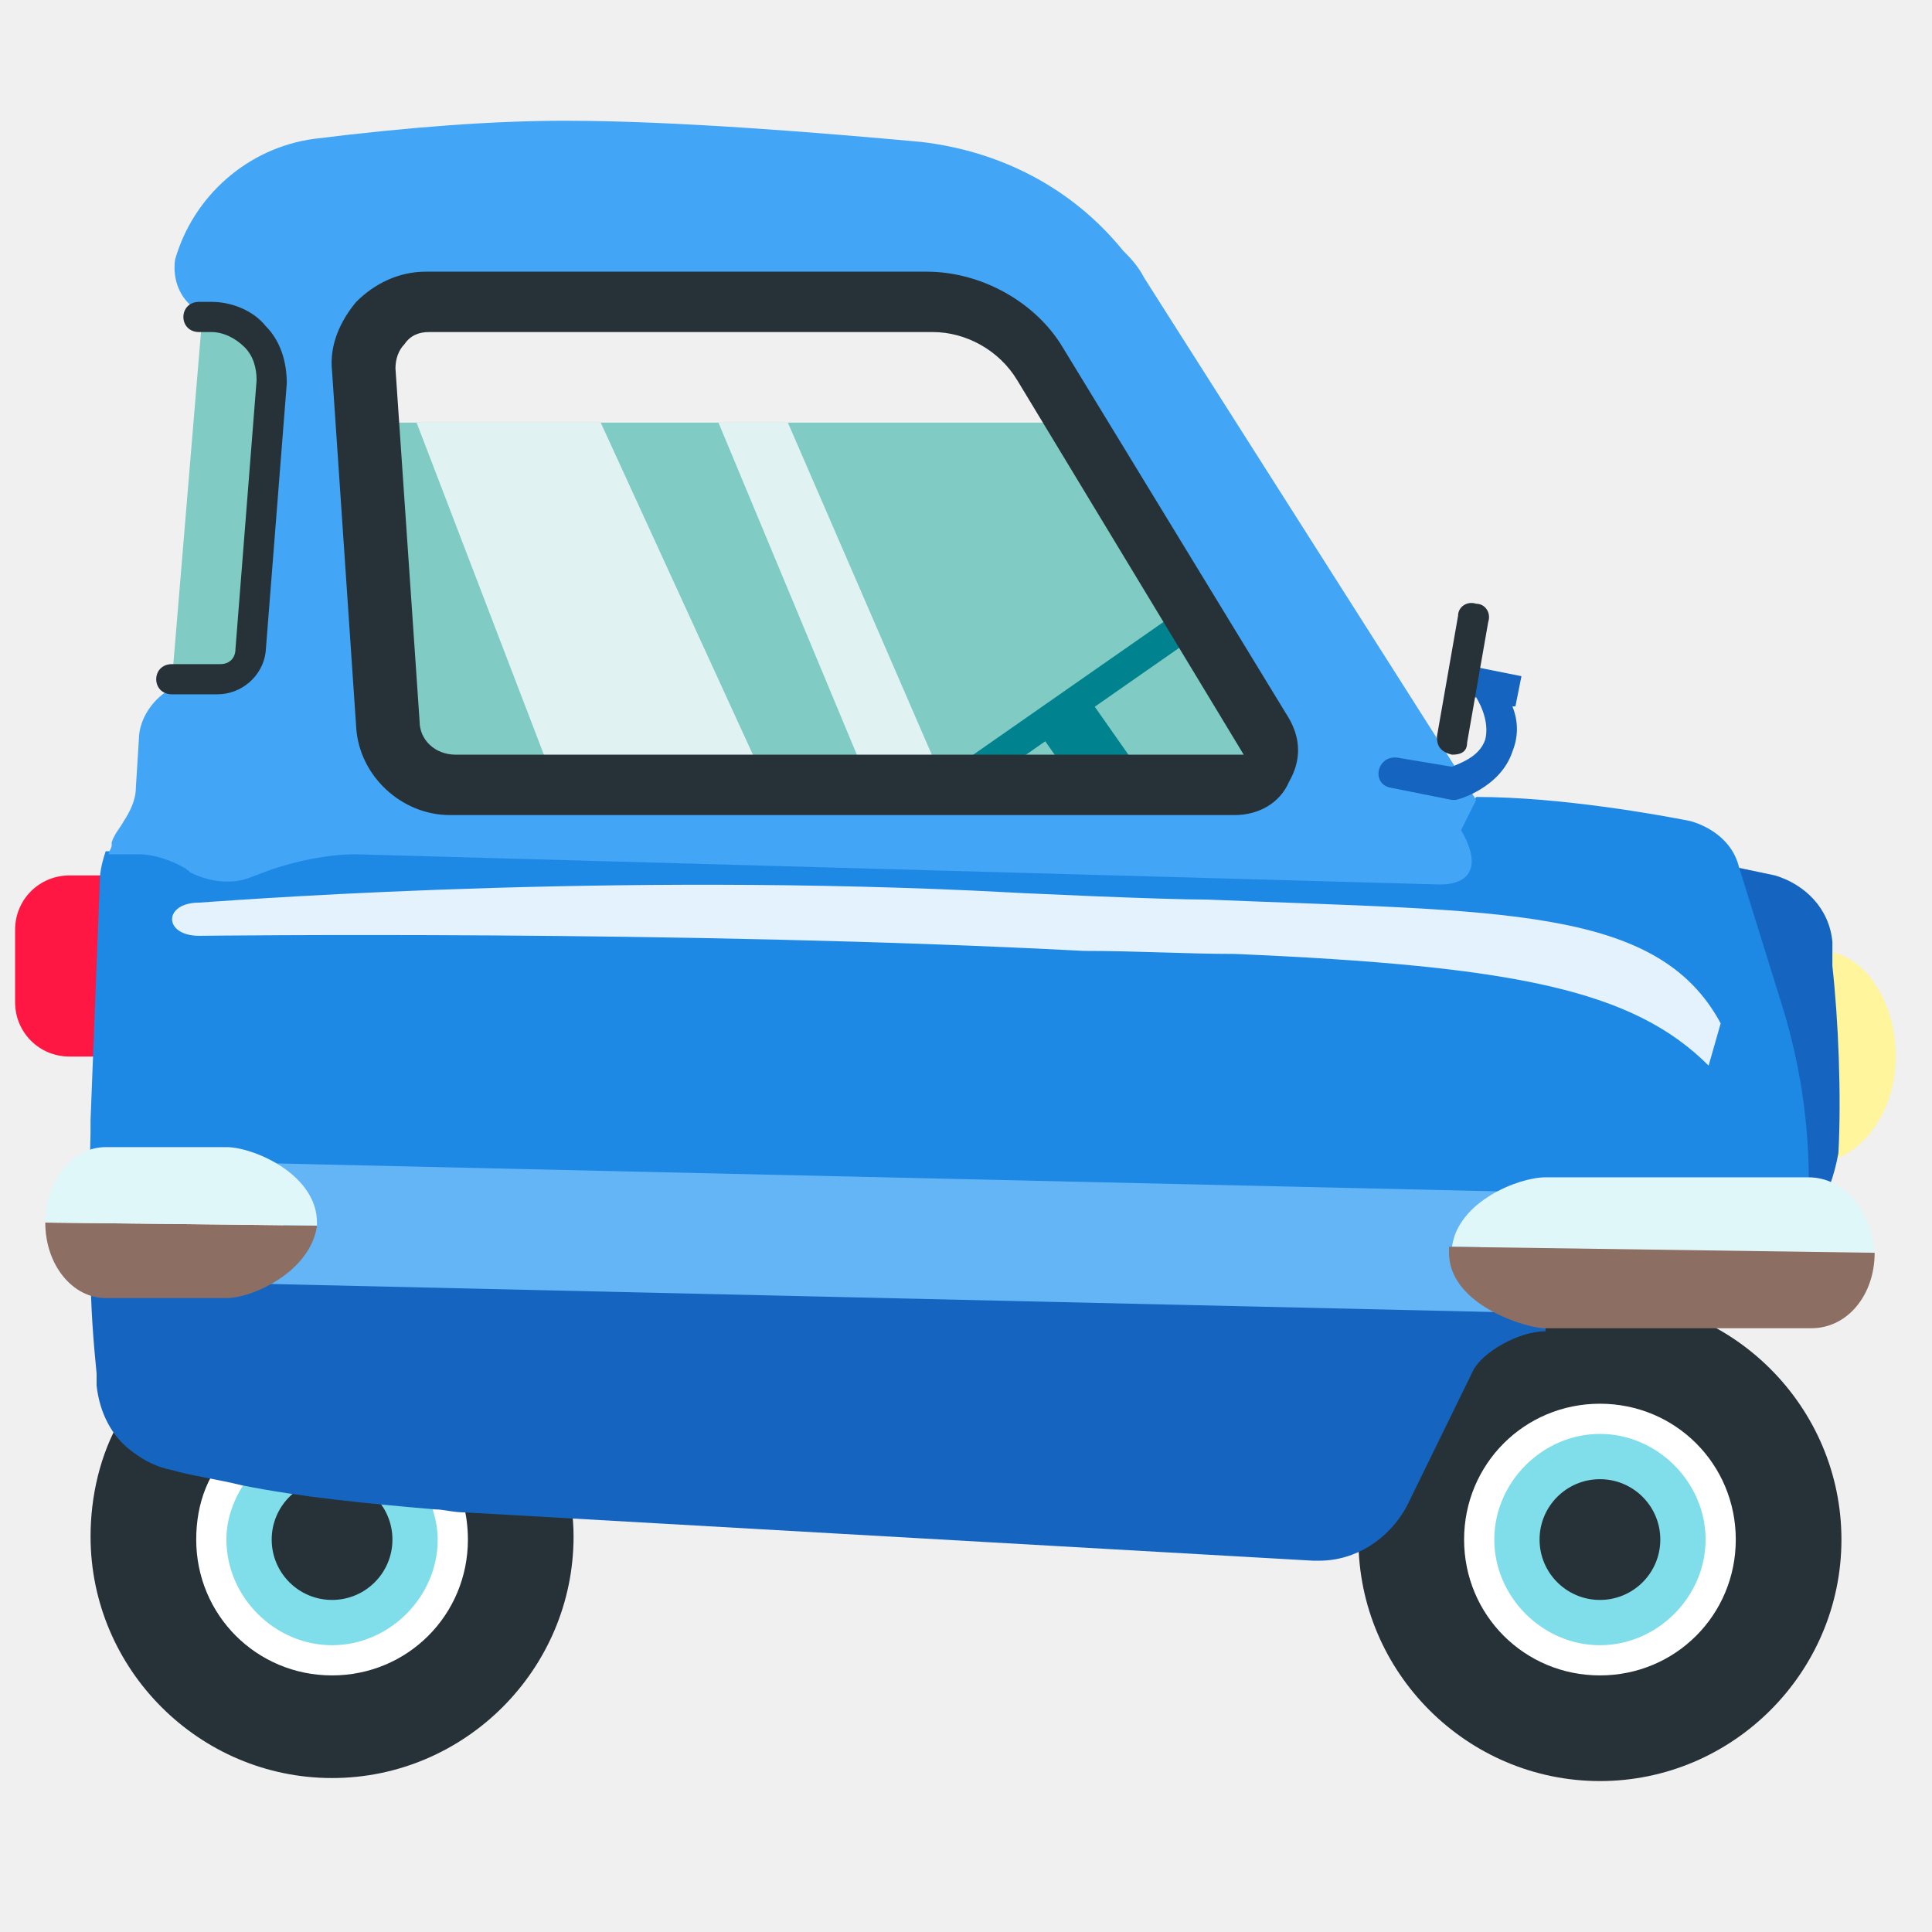
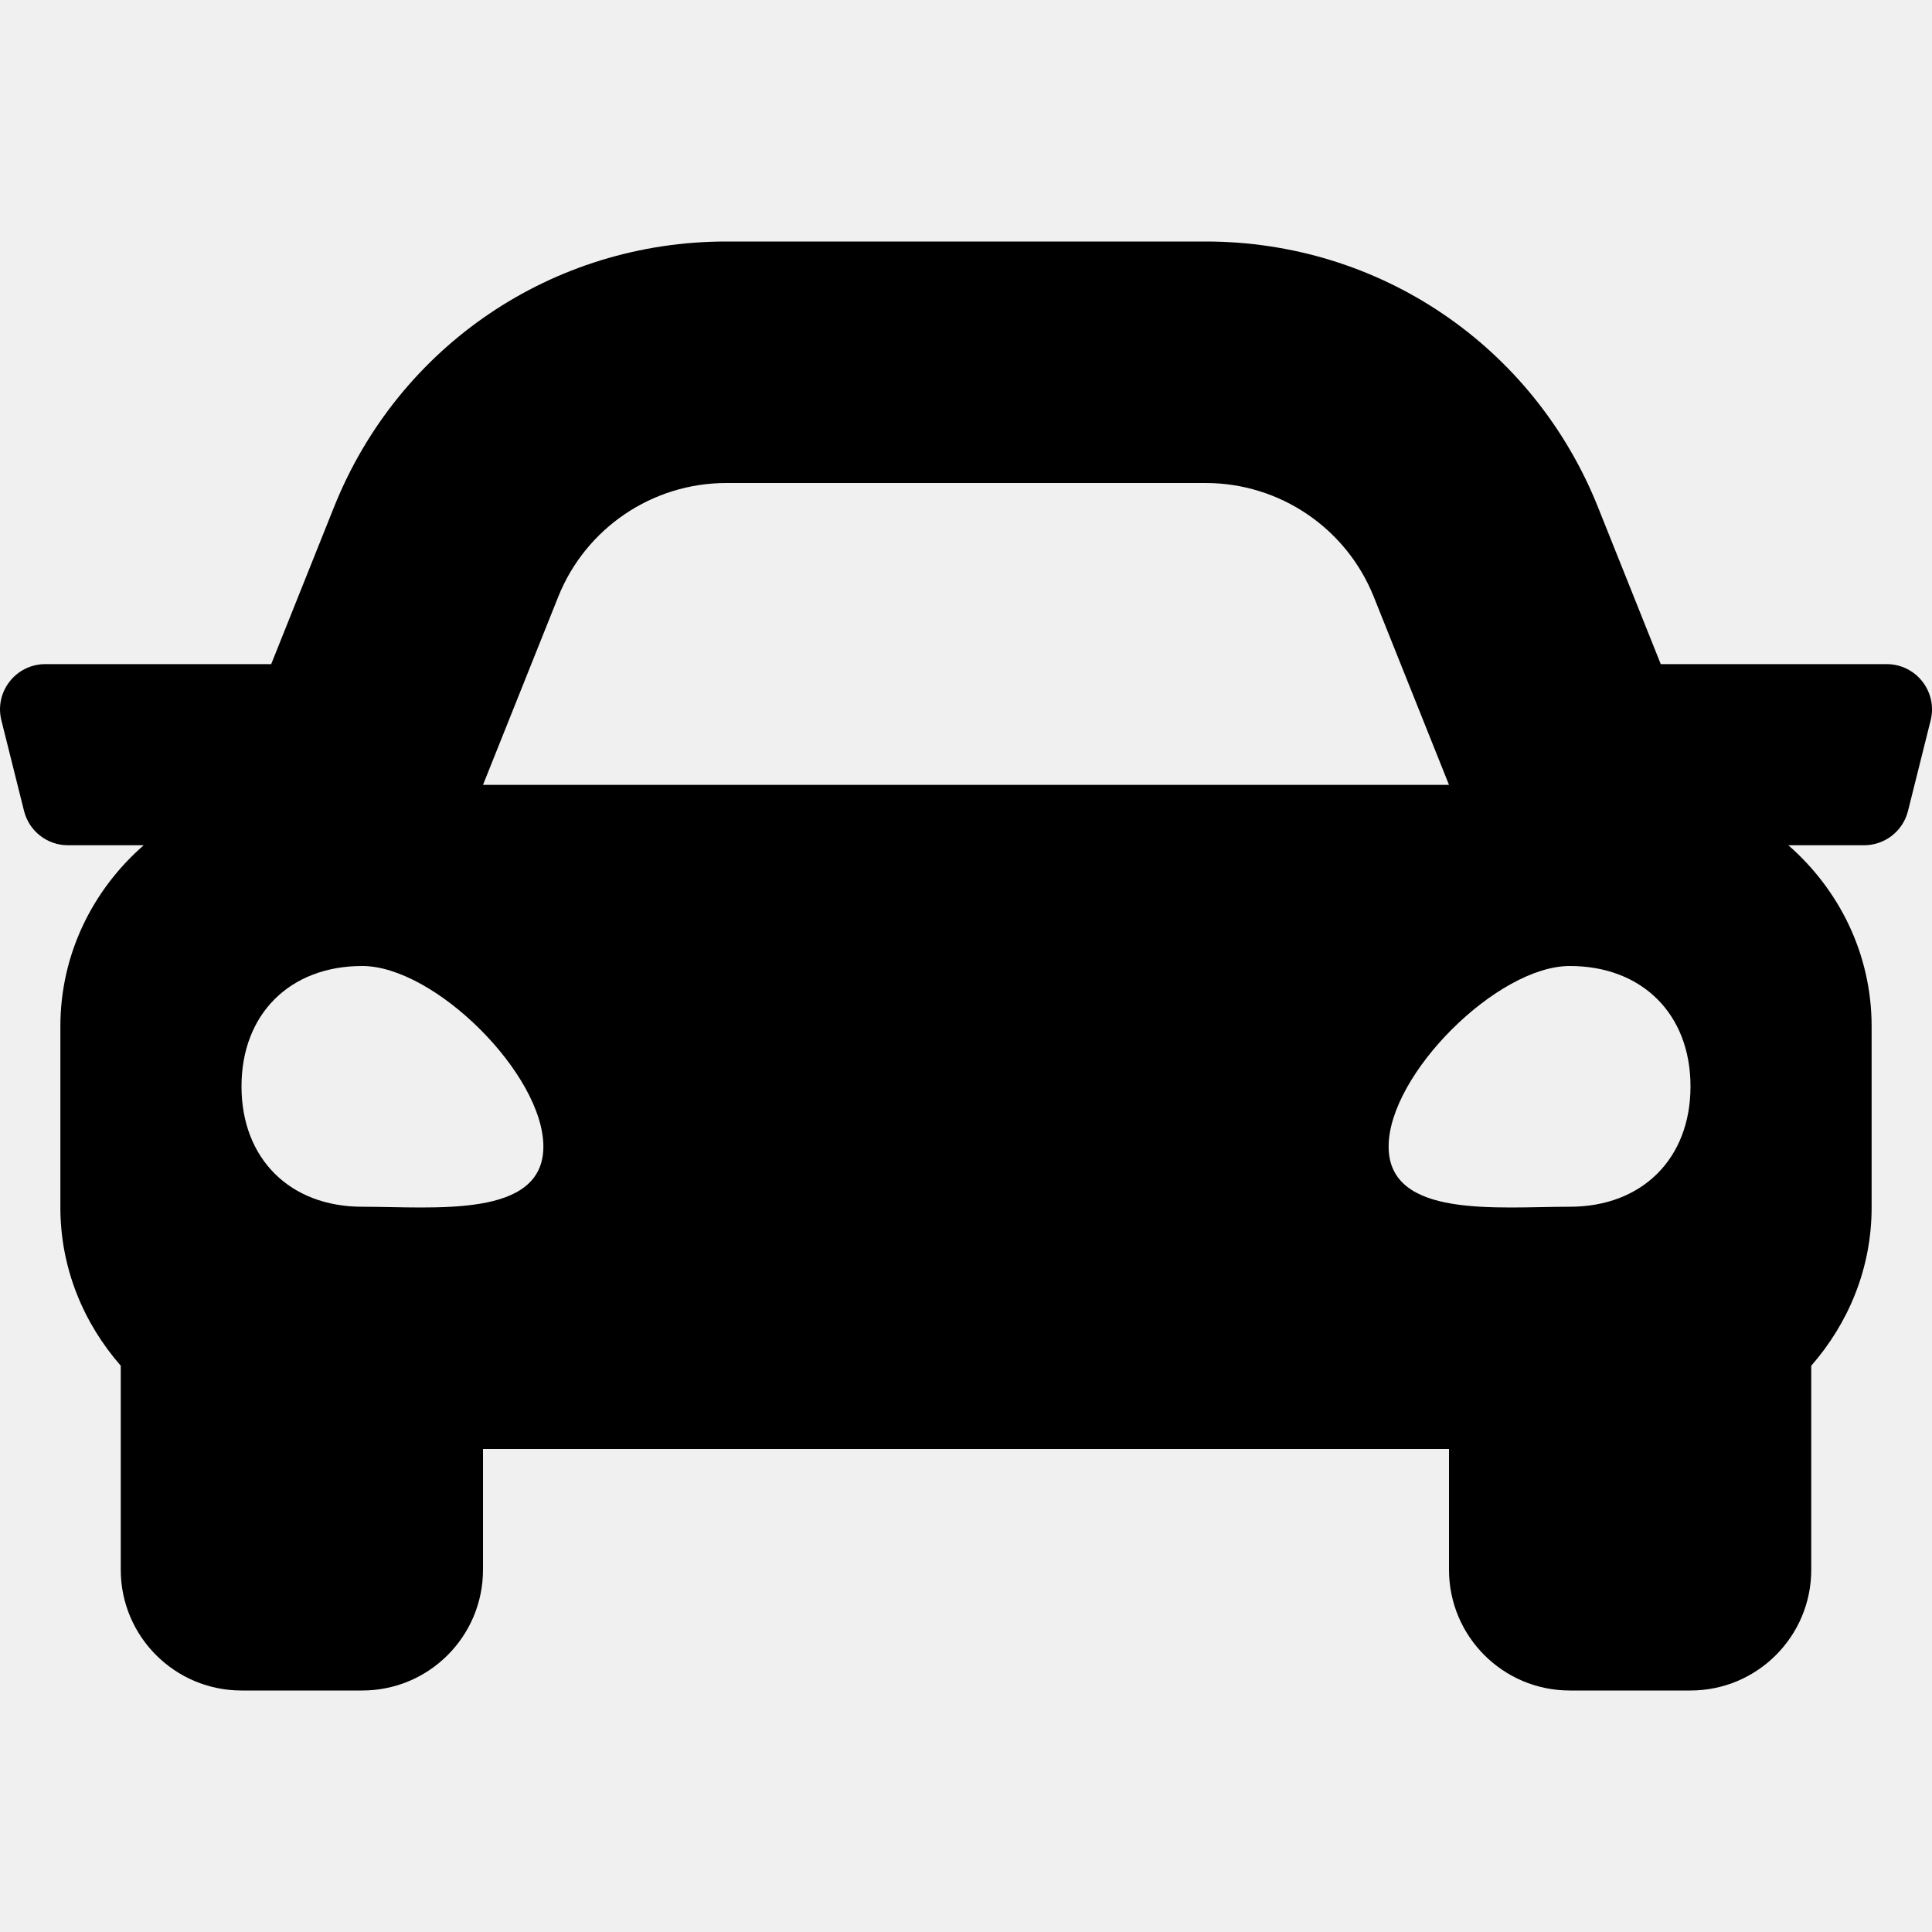
- <svg xmlns="http://www.w3.org/2000/svg" enable-background="new 0 0 64 64" version="1.1" viewBox="0 0 64 64" xml:space="preserve">
-   <g id="row_4" />
-   <g id="row_3">
-     <g id="deliver">
-       <g>
-         <path d="M53,43c-4.4,0-8,3.6-8,8s3.6,8,8,8s8-3.6,8-8S57.4,43,53,43z M53,55c-2.2,0-4-1.8-4-4c0-2.2,1.8-4,4-4     s4,1.8,4,4C57,53.2,55.2,55,53,55z" fill="#263238" />
-         <path d="M54,51c0-0.5-0.5-1-1-1s-1,0.5-1,1s0.5,1,1,1S54,51.5,54,51z M53,47c2.2,0,4,1.8,4,4s-1.8,4-4,4     s-4-1.8-4-4S50.8,47,53,47z" fill="#80DEEA" />
-         <path d="M53,55.5c-2.5,0-4.5-2-4.5-4.5s2-4.5,4.5-4.5s4.5,2,4.5,4.5S55.5,55.5,53,55.5z M53,47.5     c-1.9,0-3.5,1.6-3.5,3.5s1.6,3.5,3.5,3.5s3.5-1.6,3.5-3.5S54.9,47.5,53,47.5z" fill="#FFFFFF" />
-         <circle cx="53" cy="51" fill="#263238" r="2" />
-       </g>
-       <g>
-         <path d="M17.8,49.2l-0.1,0c-0.9,0-1.7-0.1-2.3-0.1c-0.3,0-0.6,0-0.9-0.1c0.3,0.6,0.6,1.3,0.6,2c0,2.2-1.8,4-4,4     s-4-1.8-4-4c0-1.1,0.4-2,1.1-2.8c-0.9-0.2-1.6-0.3-2.2-0.4L6,47.6v-0.3l0,0H5l-0.7-0.7L4,46.9v0.1c-0.7,1.2-1,2.6-1,3.9     c0,4.4,3.6,8,8,8s8-3.6,8-8c0-0.7-0.1-1.3-0.3-2.1L17.8,49.2z" fill="#263238" />
-         <path d="M12,51c0-0.5-0.5-1-1-1c-0.6,0-1,0.5-1,1s0.4,1,1,1C11.6,52,12,51.5,12,51z M14.4,49     c0.4,0.6,0.6,1.3,0.6,2c0,2.2-1.8,4-4,4s-4-1.8-4-4c0-1.1,0.4-2,1.1-2.8C9.7,48.5,11.8,48.8,14.4,49z" fill="#80DEEA" />
-         <path d="M11,55.5c-2.5,0-4.5-2-4.5-4.5c0-1.2,0.4-2.3,1.3-3.1l0.7,0.7c-0.6,0.7-1,1.5-1,2.4     c0,1.9,1.6,3.5,3.5,3.5s3.5-1.6,3.5-3.5c0-0.6-0.2-1.2-0.5-1.8l0.9-0.5c0.4,0.7,0.6,1.5,0.6,2.3C15.5,53.5,13.5,55.5,11,55.5z" fill="#FFFFFF" />
-         <circle cx="11" cy="51" fill="#263238" r="2" />
-       </g>
-       <g>
-         <path d="M60.3,38.5l0-7c1.4,0,2.5,1.6,2.5,3.5C62.8,36.9,61.6,38.4,60.3,38.5z" fill="#FFF59D" />
-         <path d="M60.7,32c0-0.2,0-0.3,0-0.5l0-0.3c-0.1-1.1-0.9-1.9-1.9-2.2l-1.9-0.4l-0.2,1l0.3,0.1l1.2,3.9     c0.6,2.1,0.9,4.3,0.9,6.5h0v0.5c0.9,0,1.5-0.8,1.8-2.4C61,36.3,60.9,33.8,60.7,32z" fill="#1565C0" />
-         <path d="M4.3,30v-0.5l0,0h0V29h-2c-1,0-1.8,0.8-1.8,1.8v2.4c0,1,0.8,1.8,1.8,1.8h1.8v-0.5L4.3,30L4.3,30z" fill="#FF1744" />
-       </g>
-       <path d="M48.3,42.9L3,42c0,1.3,0.1,2.5,0.2,3.5l0,0.4c0.1,0.9,0.5,1.7,1.2,2.2c0.4,0.3,0.8,0.5,1.3,0.6    c0.7,0.2,1.5,0.3,2.3,0.5c2,0.4,4.1,0.6,6.4,0.8c0.3,0,0.6,0.1,1,0.1l28.1,1.6c0.1,0,0.1,0,0.2,0c1.2,0,2.3-0.7,2.9-1.8l2.2-4.5    c0.3-0.6,1.5-1.3,2.4-1.3v-2C50.2,42,49.2,42.4,48.3,42.9z" fill="#1565C0" />
-       <path d="M59.9,40c0.1-2.3-0.2-4.6-0.9-6.8l-1.4-4.5c-0.2-0.8-0.9-1.3-1.6-1.5c-1-0.2-4.3-0.8-7.1-0.8l-0.6,1    c0.7,1.2,0.2,1.8-0.7,1.8l-35.9-1c-1,0-1.9,0.1-2.8,0.5L8.1,29c-0.6,0.2-1.3,0.2-1.9-0.2l-0.1-0.1c-0.5-0.3-1.1-0.4-1.6-0.5h-1    c-0.2,0.6-0.2,0.9-0.2,1.2L3,37.1c0,0.6,0,1.3-0.1,1.9c0,0,2,0,2,0l54,1L59.9,40z" fill="#1E88E5" />
-       <path d="M49.8,40.5l1.3,0l0-1l-43.7-1l0,1l1.3,0c0.4,0.3,0.7,0.6,0.7,1c0,0.4-0.3,0.8-0.7,1l-1.2,0l0,1l43.6,1l0-1    l-1.4,0c-0.4-0.3-0.7-0.6-0.7-1C49,41.1,49.4,40.7,49.8,40.5z" fill="#64B5F6" />
-       <g>
-         <path d="M1.5,40.5c0,1.4,0.9,2.5,2,2.5h4c0.9,0,2.8-0.9,3-2.4L1.5,40.5L1.5,40.5z" fill="#8D6E63" />
-         <path d="M7.5,38h-4c-1.1,0-2,1.1-2,2.5l9,0.1c0-0.1,0-0.1,0-0.1C10.5,38.9,8.4,38,7.5,38z" fill="#E0F7FA" />
-         <path d="M59.9,39h-8.7c-0.9,0-2.9,0.8-3.1,2.3l14,0.2C62,40.1,61.1,39,59.9,39z" fill="#E0F7FA" />
-         <path d="M48,41.3c0,0.1,0,0.1,0,0.2c0,1.6,2.2,2.4,3.1,2.5l8.9,0c1.2,0,2.1-1.1,2.1-2.5v0L48,41.3z" fill="#8D6E63" />
-       </g>
-       <path d="M48.9,26.5l-11-17.3c-0.2-0.4-0.5-0.7-0.7-0.9c-1.7-2.1-4.1-3.3-6.7-3.6c-3.3-0.3-8.1-0.7-11.8-0.7    c-2.3,0-5.1,0.2-8.3,0.6c-2.2,0.3-4,1.9-4.6,4c0,0,0,0,0,0C5.7,9.3,6,10,6.6,10.3l0,0.2H7c1.2,0,2.1,1,2,2.2l-0.7,8.9    c0,0.5-0.5,0.9-1,0.9H5.7l0,0.3c-0.6,0.3-1.1,1-1.1,1.7l-0.1,1.6c0,0.4-0.2,0.8-0.4,1.1c-0.1,0.2-0.3,0.4-0.4,0.7l0,0.1    c0,0.1-0.1,0.2-0.1,0.3h1c0.5,0,1.1,0.2,1.6,0.5l0.1,0.1c0.6,0.3,1.3,0.4,1.9,0.2l0.8-0.3c0.9-0.3,1.9-0.5,2.8-0.5l35.9,1    c1,0,1.4-0.6,0.7-1.8L48.9,26.5z M40.9,26h-4.1h-5.2H14.9c-1.1,0-2.1-0.9-2.1-2l-0.6-9.5L12,12.3C11.9,11,12.9,10,14.2,10h16.6    c1.5,0,2.9,0.8,3.7,2.1l1.5,2.4l3.6,6l2.3,3.9C42.3,25.1,41.8,26,40.9,26z" fill="#42A5F5" />
-       <g>
-         <path d="M41.9,24.4l-6-9.9V14H12.2v1h0l0.6,9c0.1,1.1,1,2,2.1,2h26C41.8,26,42.3,25.1,41.9,24.4z" fill="#80CBC4" />
-         <path d="M7,10.5c1.2,0,2.1,1,2,2.2l-0.7,8.9c0,0.5-0.5,0.9-1,0.9H5.7l1-12H7z" fill="#80CBC4" />
-       </g>
-       <polygon fill="#E0F2F1" points="13.8,14 18.4,26 25.4,26 19.9,14   " />
-       <polygon fill="#E0F2F1" points="23.8,14 28.8,26 31.3,26 26.1,14   " />
-       <g>
-         <rect fill="#00838F" height="3" transform="matrix(0.8185 -0.5745 0.5745 0.8185 -7.6993 25.1781)" width="2" x="35" y="23.3" />
-         <rect fill="#00838F" height="1" transform="matrix(0.8201 -0.5722 0.5722 0.8201 -6.9182 24.5213)" width="9.6" x="30.8" y="22.8" />
-       </g>
-       <g>
-         <path d="M40.9,27h-26c-1.6,0-3-1.3-3.1-2.9L11,12.3c-0.1-0.9,0.3-1.7,0.8-2.3c0.6-0.6,1.4-1,2.3-1h16.6     c1.8,0,3.6,1,4.5,2.5l7.5,12.3c0.4,0.7,0.4,1.4,0,2.1C42.4,26.6,41.7,27,40.9,27z M14.2,11c-0.3,0-0.6,0.1-0.8,0.4     c-0.2,0.2-0.3,0.5-0.3,0.8l0.8,11.7c0,0.6,0.5,1.1,1.2,1.1h26c0,0,0.1,0,0.1,0l-7.5-12.4c-0.6-1-1.7-1.6-2.8-1.6H14.2z" fill="#263238" />
-         <path d="M7.2,23H5.7c-0.7,0-0.7-1,0-1h1.6c0.3,0,0.5-0.2,0.5-0.5l0.7-8.9c0-0.4-0.1-0.8-0.4-1.1     C7.8,11.2,7.4,11,7,11H6.6c-0.7,0-0.7-1,0-1H7c0.7,0,1.4,0.3,1.8,0.8c0.5,0.5,0.7,1.2,0.7,1.9l-0.7,8.9C8.7,22.4,8,23,7.2,23z" fill="#263238" />
-       </g>
-       <g>
-         <path d="M35.9,31.5C22.6,30.8,6.7,31,6.6,31c-1.2,0-1.2-1.1,0-1.1c0.2,0,12.3-1,25.6-0.4c1.8,0.1,6.3,0.3,7.8,0.3     c9.7,0.4,14.9,0.2,17,4.1l-0.4,1.4c-2.5-2.5-6.4-3.3-15.7-3.7C39.3,31.6,37.7,31.5,35.9,31.5z" fill="#E3F2FD" />
-       </g>
-       <path d="M50.2,23.4l0.2-1l-1.5-0.3l-0.2,1l0.2,0c0.3,0.5,0.4,1,0.3,1.4c-0.2,0.6-0.9,0.8-1.1,0.9l-1.8-0.3    c-0.7-0.1-0.9,0.9-0.2,1l2,0.4l0.1,0c0.1,0,1.5-0.4,1.9-1.6c0.2-0.5,0.2-1,0-1.5L50.2,23.4z" fill="#1565C0" />
-       <path d="M48.1,25C48.1,25,48.1,25,48.1,25c-0.4-0.1-0.5-0.3-0.5-0.6l0.7-4c0-0.3,0.3-0.5,0.6-0.4    c0.3,0,0.5,0.3,0.4,0.6l-0.7,4C48.6,24.9,48.4,25,48.1,25z" fill="#263238" />
-     </g>
-   </g>
-   <g id="row_2" />
-   <g id="row_1" />
+ <svg xmlns="http://www.w3.org/2000/svg" viewBox="0 0 512 512">
+   <path d="M499.99 176h-59.87l-16.64-41.6C406.38 91.63 365.57 64 319.5 64h-127c-46.06 0-86.88 27.63-103.99 70.4L71.87 176H12.01C4.2 176-1.53 183.34.37 190.91l6 24C7.7 220.25 12.5 224 18.01 224h20.07C24.65 235.73 16 252.78 16 272v48c0 16.12 6.16 30.67 16 41.93V416c0 17.67 14.33 32 32 32h32c17.67 0 32-14.33 32-32v-32h256v32c0 17.67 14.33 32 32 32h32c17.67 0 32-14.33 32-32v-54.07c9.84-11.25 16-25.8 16-41.93v-48c0-19.22-8.65-36.27-22.07-48H494c5.51 0 10.31-3.75 11.64-9.09l6-24c1.89-7.57-3.84-14.91-11.65-14.91zm-352.06-17.83c7.29-18.22 24.94-30.17 44.57-30.17h127c19.63 0 37.28 11.95 44.57 30.17L384 208H128l19.93-49.83zM96 319.8c-19.2 0-32-12.76-32-31.9S76.8 256 96 256s48 28.71 48 47.85-28.8 15.95-48 15.95zm320 0c-19.2 0-48 3.19-48-15.95S396.8 256 416 256s32 12.76 32 31.9-12.8 31.9-32 31.9z" />
</svg>
